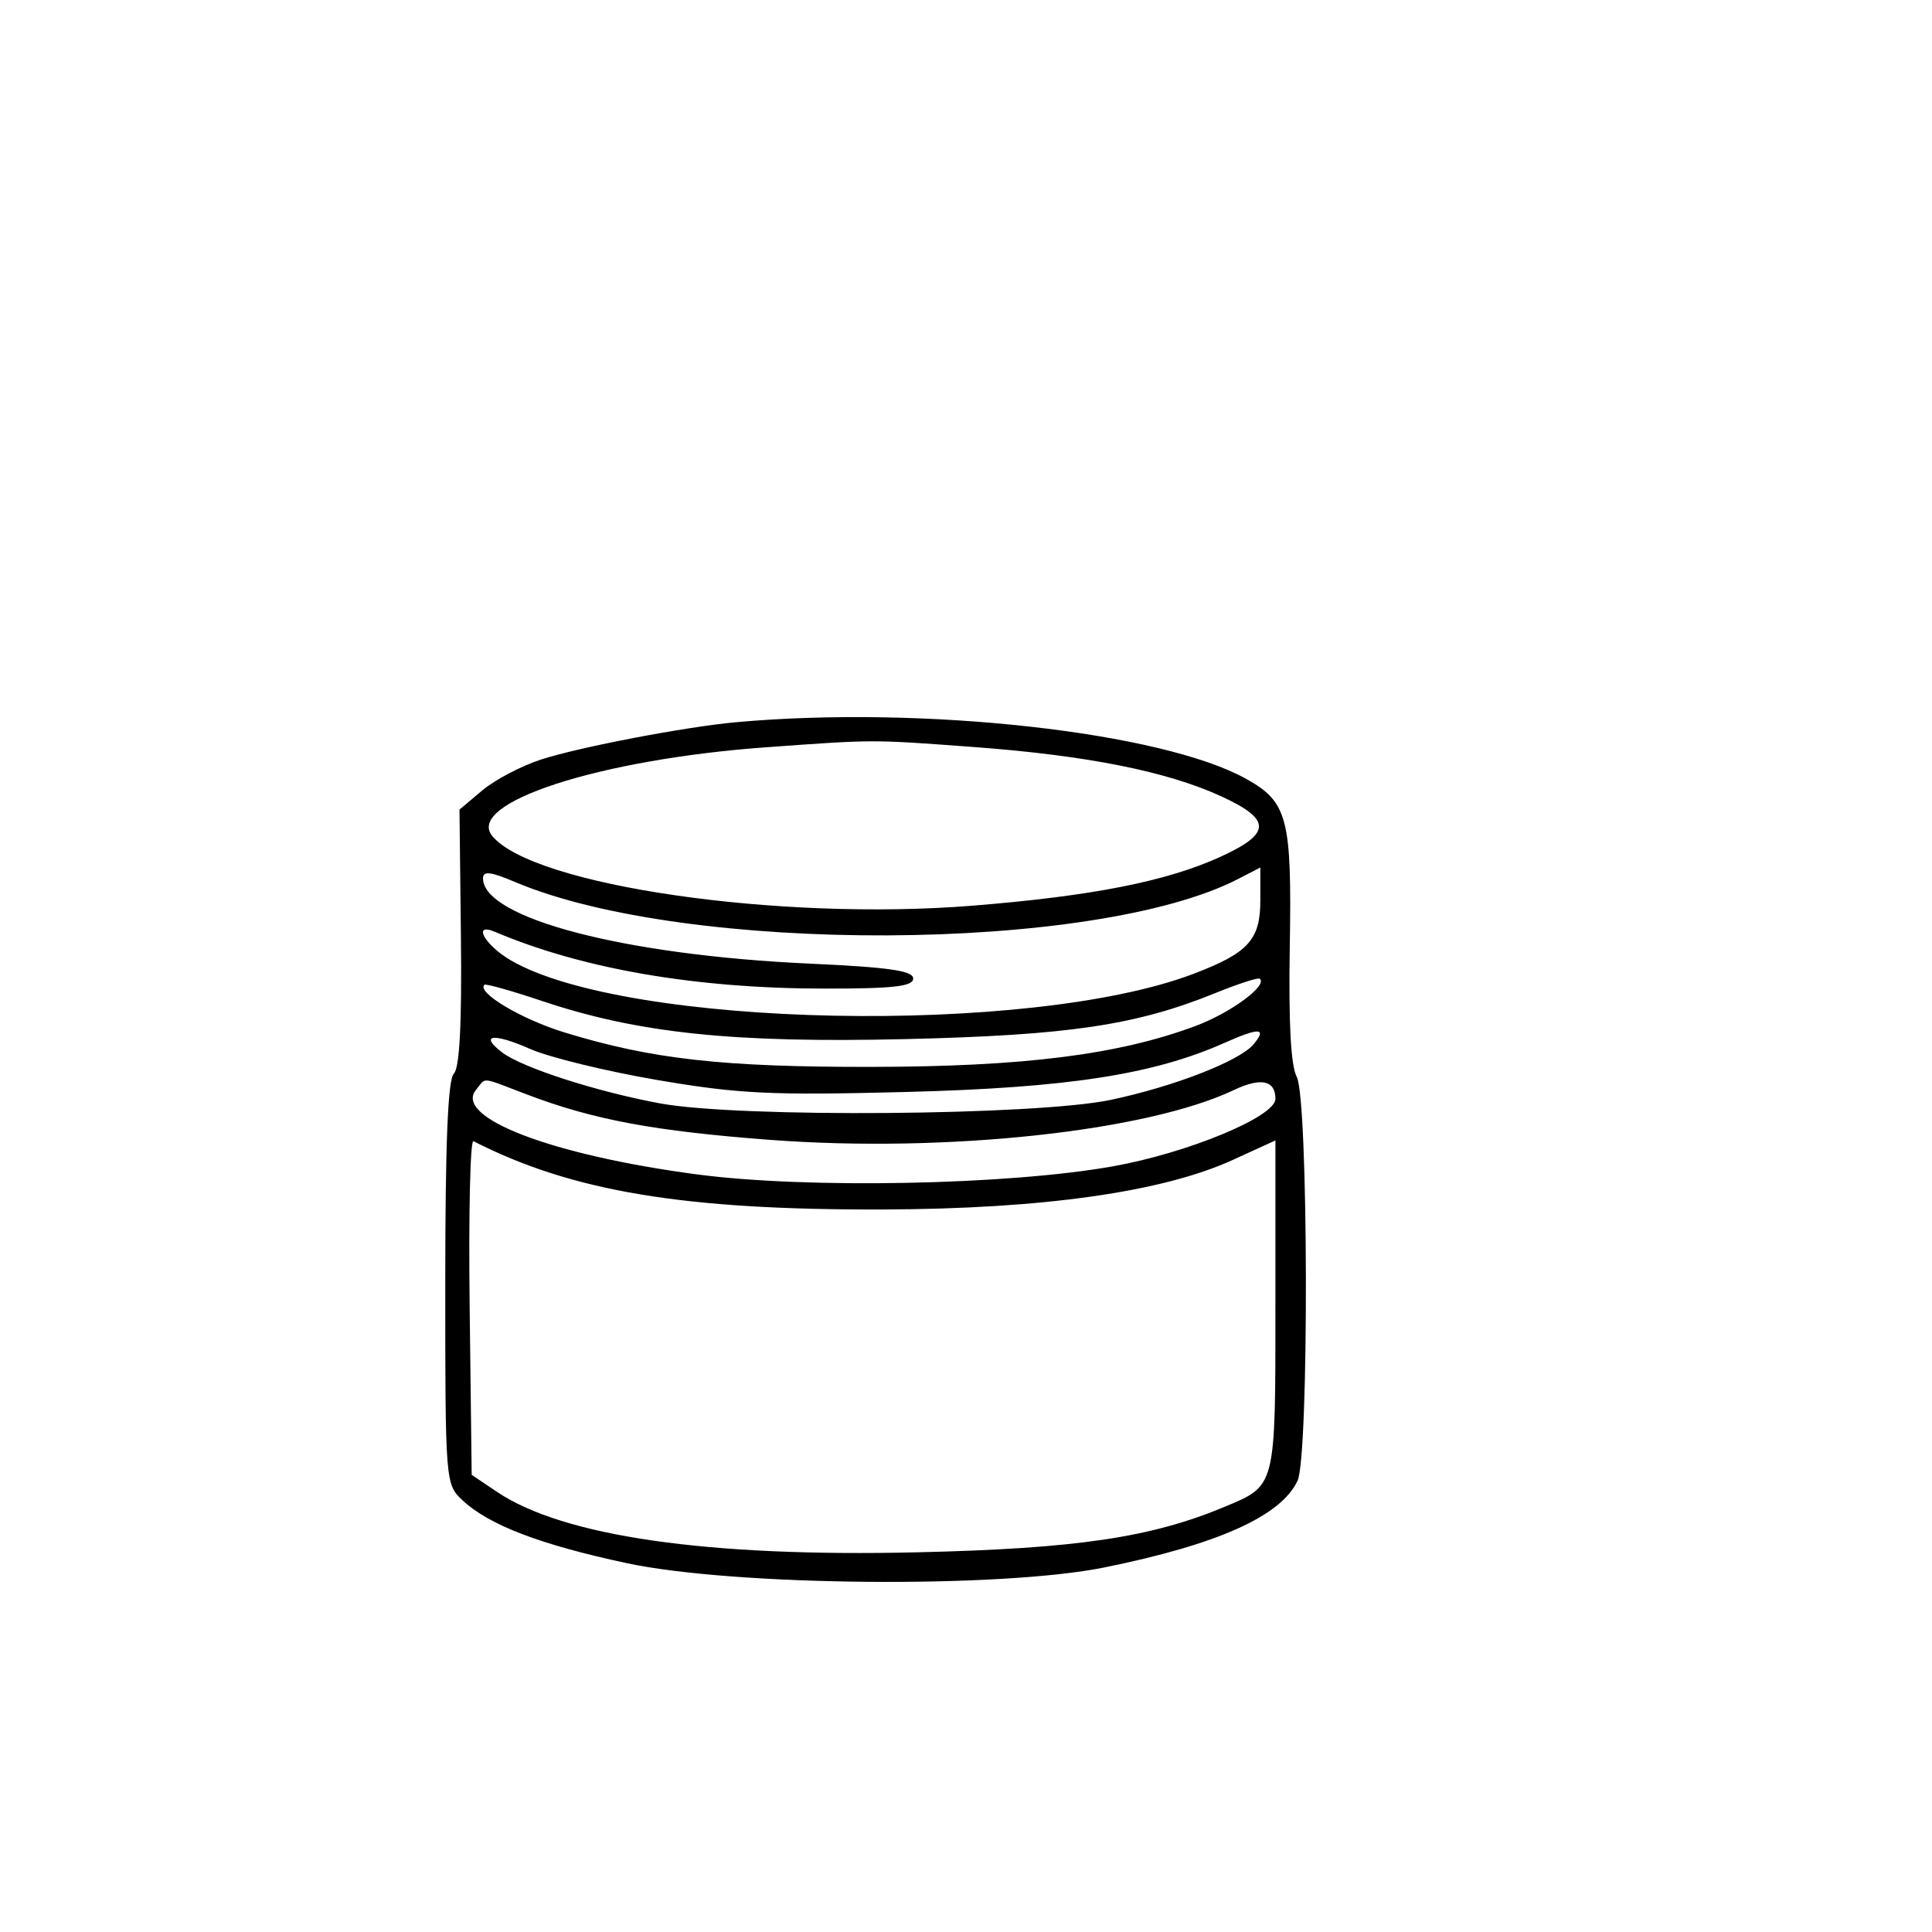
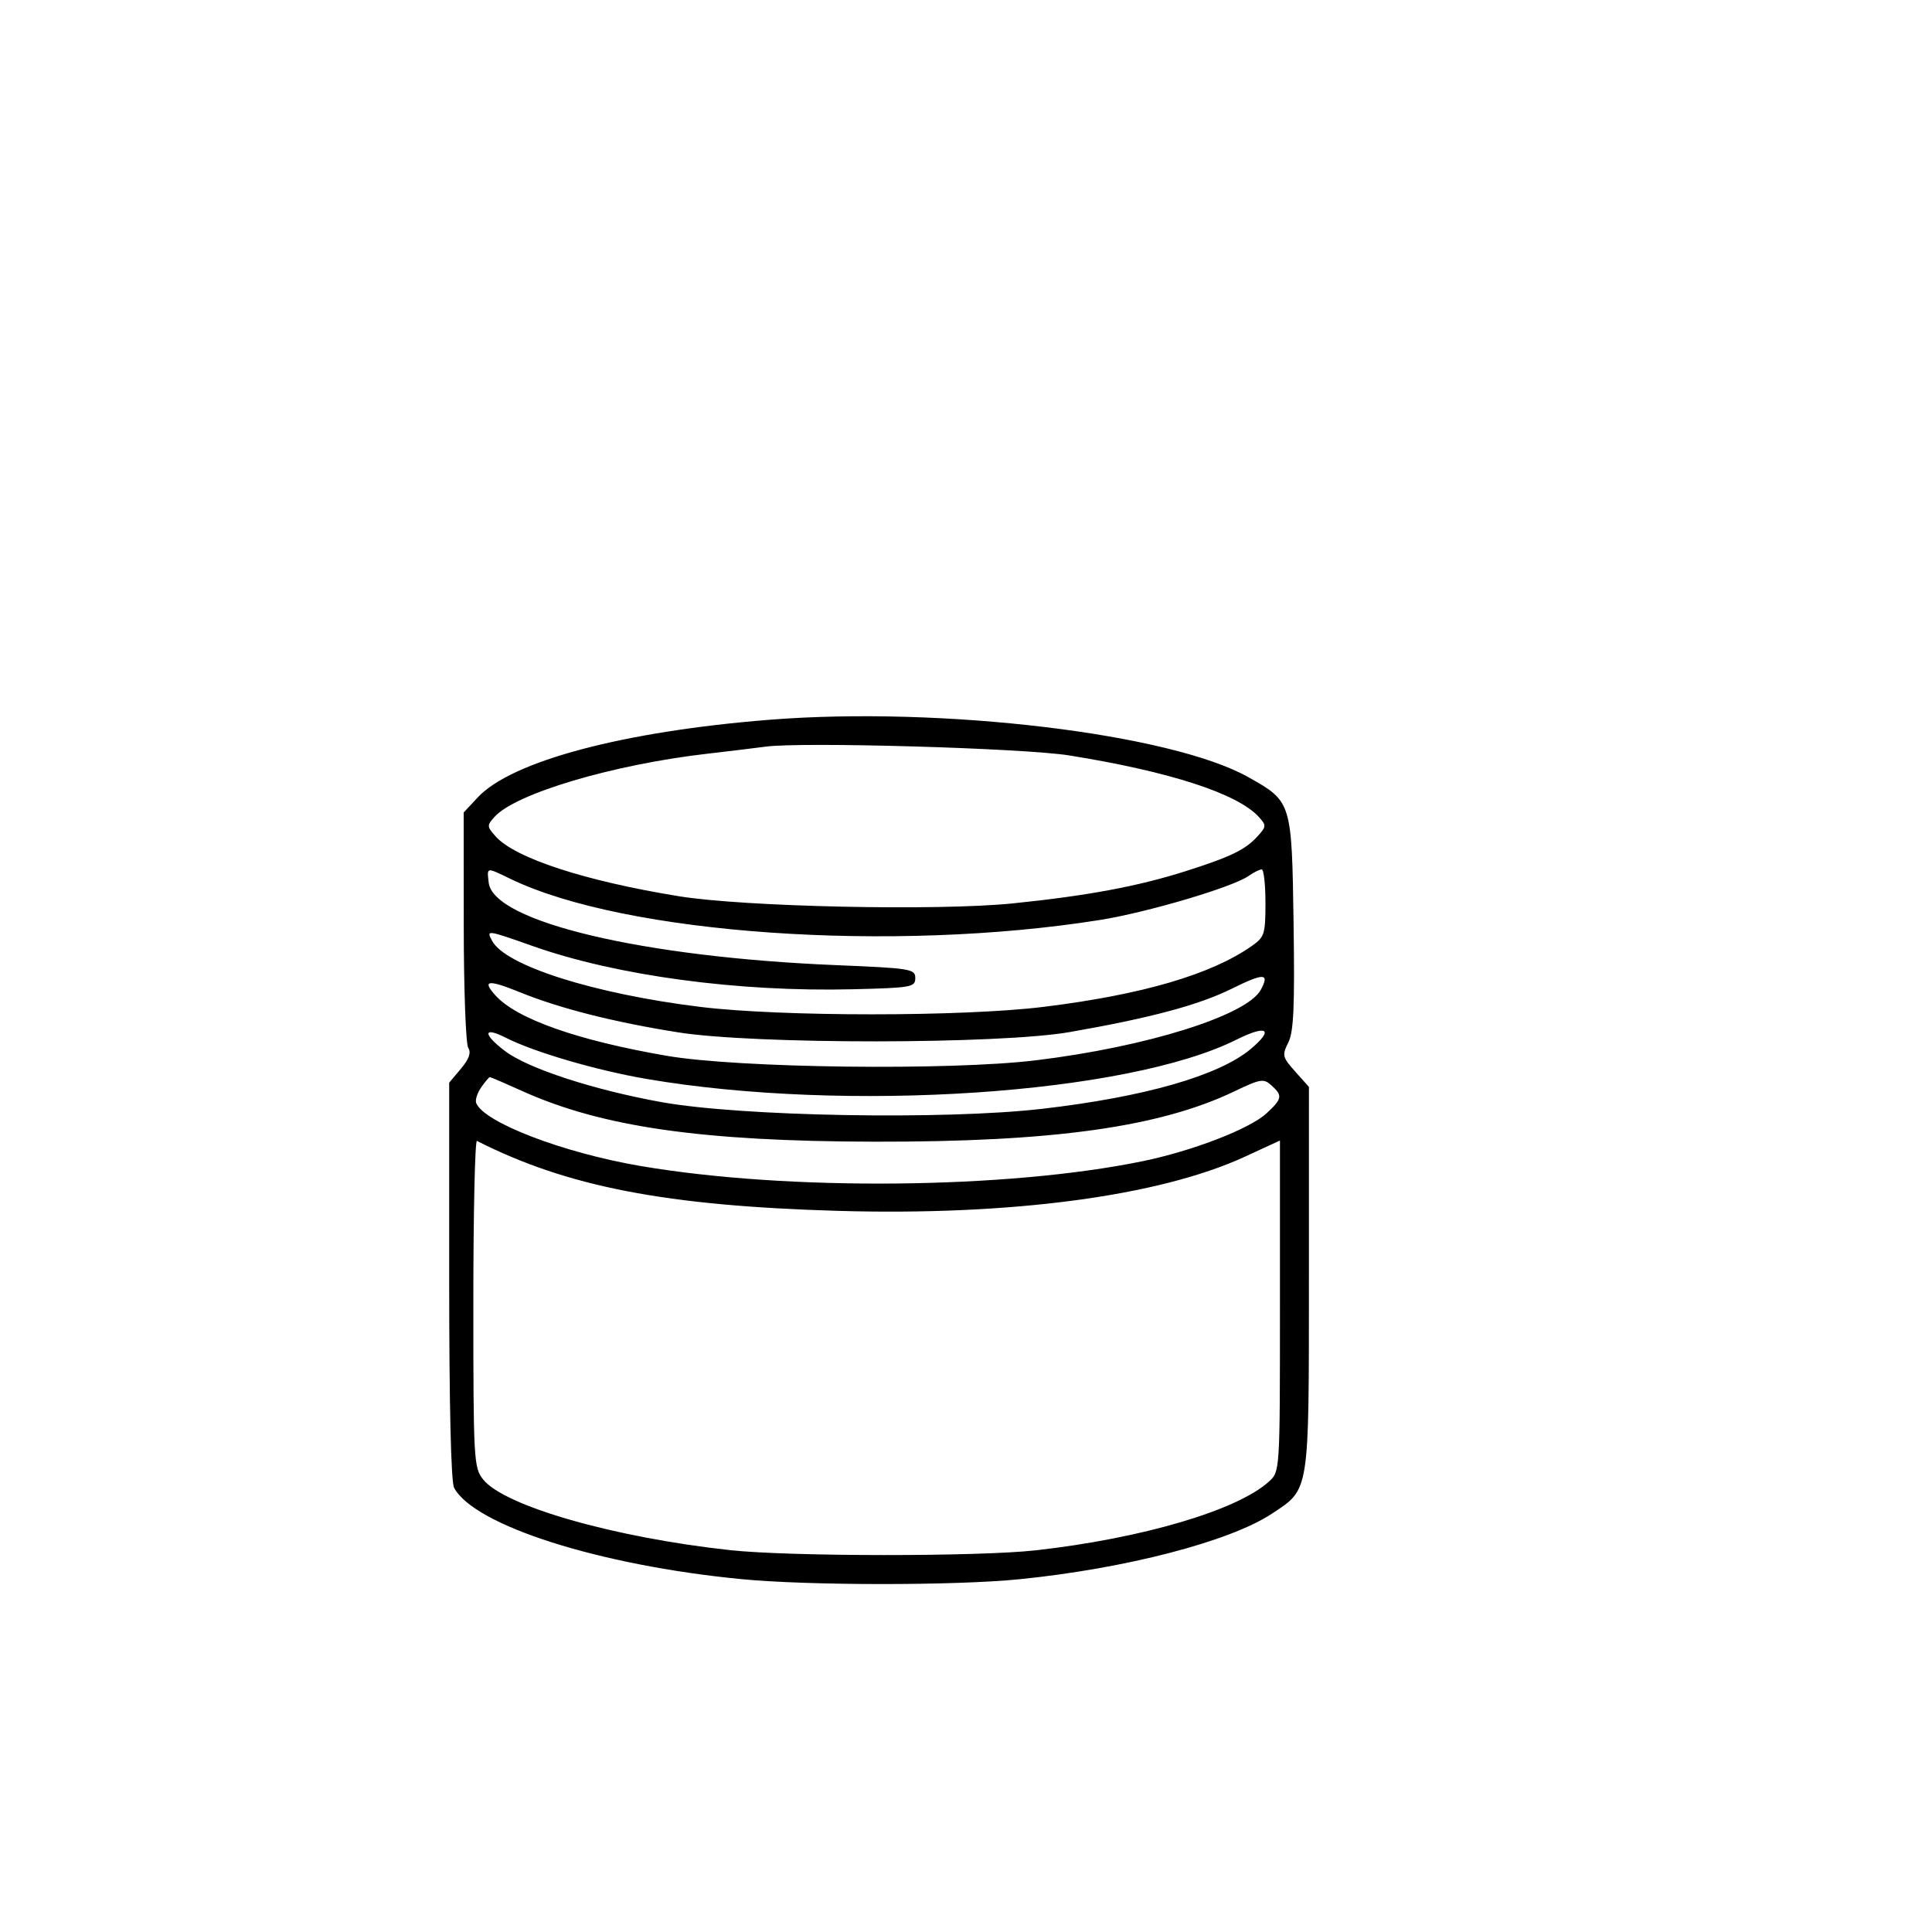
- <svg xmlns="http://www.w3.org/2000/svg" fill="currentColor" width="24" height="24" viewBox="0 0 256 256" version="1.1">
-   <path d="M 97.500 95.700 C 90.817 96.307, 76.787 98.991, 71.719 100.633 C 69.089 101.485, 65.576 103.327, 63.911 104.728 L 60.884 107.275 61.074 124.206 C 61.203 135.709, 60.901 141.499, 60.132 142.268 C 59.346 143.054, 59 151.543, 59 170.026 C 59 196.388, 59.022 196.672, 61.262 198.777 C 64.759 202.061, 71.521 204.656, 83 207.117 C 97.234 210.169, 132.541 210.489, 146.347 207.692 C 161.372 204.647, 169.755 200.883, 171.932 196.203 C 173.469 192.898, 173.375 145.565, 171.825 142.684 C 171.039 141.223, 170.733 135.526, 170.902 125.465 C 171.186 108.434, 170.628 106.277, 165.147 103.216 C 153.978 96.979, 122.237 93.452, 97.500 95.700 M 101.500 99.019 C 79.422 100.614, 61.597 106.399, 65.239 110.788 C 70.678 117.341, 103.151 122.060, 128.743 120.017 C 144.667 118.745, 154.595 116.790, 161.741 113.518 C 168.507 110.421, 168.507 108.579, 161.741 105.482 C 154.576 102.201, 143.904 100.083, 129 98.982 C 115.375 97.975, 115.960 97.974, 101.500 99.019 M 64 116.381 C 64 121.667, 82.745 126.566, 107.250 127.684 C 117.787 128.165, 121 128.625, 121 129.656 C 121 130.706, 118.426 130.999, 109.250 130.994 C 92.225 130.986, 77.180 128.396, 65.614 123.483 C 62.534 122.174, 64.199 125.212, 67.674 127.242 C 83.011 136.199, 136.486 137.267, 158.117 129.047 C 165.406 126.278, 167 124.532, 167 119.319 L 167 114.949 164.093 116.452 C 145.142 126.252, 90.961 126.489, 68.250 116.871 C 64.997 115.493, 64 115.378, 64 116.381 M 161 131.602 C 150.514 135.855, 141.605 137.177, 120 137.686 C 97.107 138.225, 84.521 136.902, 71.762 132.617 C 67.768 131.276, 64.358 130.318, 64.184 130.489 C 63.139 131.514, 69.100 135.059, 74.809 136.807 C 86.397 140.353, 95.714 141.397, 115.500 141.368 C 135.706 141.337, 148.247 139.750, 158.447 135.934 C 163.106 134.191, 168.051 130.536, 166.911 129.679 C 166.685 129.510, 164.025 130.375, 161 131.602 M 162.224 138.196 C 152.788 142.394, 141.423 144.143, 120 144.694 C 102.139 145.153, 97.911 144.950, 87.156 143.116 C 80.367 141.958, 72.760 140.103, 70.252 138.993 C 65.368 136.833, 63.415 137.090, 66.573 139.477 C 69.233 141.488, 79.113 144.668, 87.500 146.211 C 97.933 148.132, 137.268 147.821, 147.165 145.741 C 155.556 143.976, 164.270 140.584, 166.111 138.366 C 167.931 136.173, 166.875 136.127, 162.224 138.196 M 63.085 144.398 C 60.041 148.065, 73.095 153.065, 92.374 155.616 C 106.950 157.545, 133.617 157.024, 147.500 154.538 C 157.444 152.757, 169 147.960, 169 145.612 C 169 143.134, 167.089 142.730, 163.477 144.444 C 151.920 149.928, 125.286 152.787, 102.046 151.038 C 86.754 149.888, 78.642 148.376, 69.875 145.044 C 63.497 142.620, 64.483 142.713, 63.085 144.398 M 62.231 173.121 L 62.500 195.422 65.825 197.662 C 74.611 203.580, 93.713 206.335, 121.500 205.690 C 142.651 205.199, 152.503 203.741, 162.280 199.656 C 169.090 196.811, 169 197.168, 169 172.984 L 169 151.111 163.390 153.679 C 154.080 157.941, 138.193 160.196, 117 160.262 C 90.614 160.345, 75.782 157.872, 62.731 151.213 C 62.307 150.997, 62.082 160.856, 62.231 173.121" stroke="none" fill="currentColor" fill-rule="evenodd" />
+ <svg xmlns="http://www.w3.org/2000/svg" fill="currentColor" width="24" height="24" viewBox="0 0 400 400" version="1.1">
+   <path d="M 159.444 149.010 C 129.135 151.404, 105.947 157.563, 98.918 165.088 L 96 168.212 96.015 191.856 C 96.024 204.860, 96.441 216.149, 96.943 216.942 C 97.580 217.948, 97.122 219.254, 95.428 221.268 L 93 224.153 93 265.142 C 93 290.960, 93.376 306.833, 94.015 308.028 C 98.196 315.840, 124.095 324.083, 153.424 326.937 C 167.383 328.295, 197.762 328.305, 211.144 326.956 C 233.053 324.746, 254.586 319.156, 263.289 313.418 C 271.192 308.208, 270.992 309.469, 270.996 264.766 L 271 225.032 268.159 221.851 C 265.495 218.870, 265.406 218.494, 266.729 215.842 C 267.847 213.600, 268.074 208.459, 267.820 191.077 C 267.454 165.994, 267.442 165.956, 258.468 160.909 C 242.444 151.897, 195.031 146.200, 159.444 149.010 M 158.500 154.587 C 156.850 154.814, 151.350 155.480, 146.278 156.068 C 126.816 158.325, 106.767 164.285, 102.398 169.113 C 100.784 170.896, 100.795 171.118, 102.595 173.144 C 106.611 177.665, 121.044 182.385, 140.537 185.553 C 154.109 187.759, 194.157 188.620, 209.664 187.040 C 225.062 185.471, 235.625 183.503, 245.459 180.370 C 254.892 177.366, 257.851 175.927, 260.407 173.102 C 262.189 171.134, 262.204 170.883, 260.640 169.155 C 256.253 164.307, 242.227 159.750, 221.399 156.407 C 211.978 154.894, 165.956 153.563, 158.500 154.587 M 101.184 182.750 C 102.113 190.823, 133.008 198.163, 173.035 199.819 C 188.606 200.463, 189.500 200.609, 189.500 202.500 C 189.500 204.381, 188.728 204.519, 176.500 204.817 C 152.793 205.396, 127.682 202.008, 110.360 195.894 C 100.696 192.483, 100.650 192.477, 101.894 194.803 C 104.644 199.941, 122.992 205.760, 144.970 208.465 C 161.642 210.517, 199.358 210.517, 216.030 208.465 C 236.495 205.947, 250.799 201.755, 259.250 195.801 C 261.799 194.005, 262 193.358, 262 186.932 C 262 183.119, 261.650 180, 261.223 180 C 260.795 180, 259.557 180.619, 258.473 181.377 C 255.151 183.694, 237.498 188.917, 227.737 190.470 C 184.834 197.294, 129.438 193.438, 105.714 181.976 C 100.601 179.505, 100.806 179.470, 101.184 182.750 M 255 204.712 C 248.170 208.088, 238.164 210.765, 221.500 213.675 C 206.946 216.217, 156.248 216.254, 140.378 213.734 C 127.110 211.628, 115.892 208.785, 107.680 205.448 C 101.034 202.747, 99.712 202.917, 102.589 206.102 C 106.983 210.964, 119.587 215.408, 138 218.587 C 152.855 221.151, 196.608 221.690, 214.441 219.528 C 237.459 216.738, 258.202 210.227, 261.054 204.899 C 262.907 201.437, 261.702 201.400, 255 204.712 M 256 215.248 C 233.379 226.552, 175.195 230.431, 133.899 223.388 C 123.573 221.627, 110.587 217.830, 104.750 214.864 C 100.019 212.461, 99.885 214.048, 104.521 217.584 C 109.257 221.196, 122.885 225.650, 136.951 228.182 C 153.445 231.151, 195.579 231.895, 215.719 229.573 C 236.906 227.131, 252.318 222.719, 258.920 217.208 C 263.847 213.095, 262.338 212.081, 256 215.248 M 99.632 225.115 C 98.817 226.278, 98.349 227.740, 98.591 228.365 C 100.142 232.364, 116.571 238.669, 132.542 241.395 C 163.142 246.618, 208.343 246.198, 236.500 240.428 C 246.900 238.297, 258.780 233.707, 262.250 230.478 C 265.479 227.473, 265.587 226.842, 263.240 224.717 C 261.619 223.250, 261.006 223.350, 255.490 225.987 C 240.052 233.366, 217.946 236.449, 181 236.374 C 145.294 236.302, 124.590 233.323, 108.112 225.884 C 104.598 224.298, 101.586 223, 101.418 223 C 101.251 223, 100.447 223.952, 99.632 225.115 M 98 269.782 C 98 302.209, 98.090 303.844, 99.999 306.271 C 104.352 311.805, 127.121 318.330, 151.211 320.945 C 163.534 322.284, 202.684 322.300, 214.500 320.972 C 236.538 318.495, 256.248 312.670, 262.750 306.713 C 264.999 304.652, 265 304.643, 265 270.391 L 265 236.130 257.750 239.476 C 240.072 247.635, 209.277 251.736, 173.500 250.696 C 137.904 249.661, 117.377 245.684, 98.750 236.215 C 98.338 236.005, 98 251.110, 98 269.782" stroke="none" fill="currentColor" fill-rule="evenodd" />
</svg>
